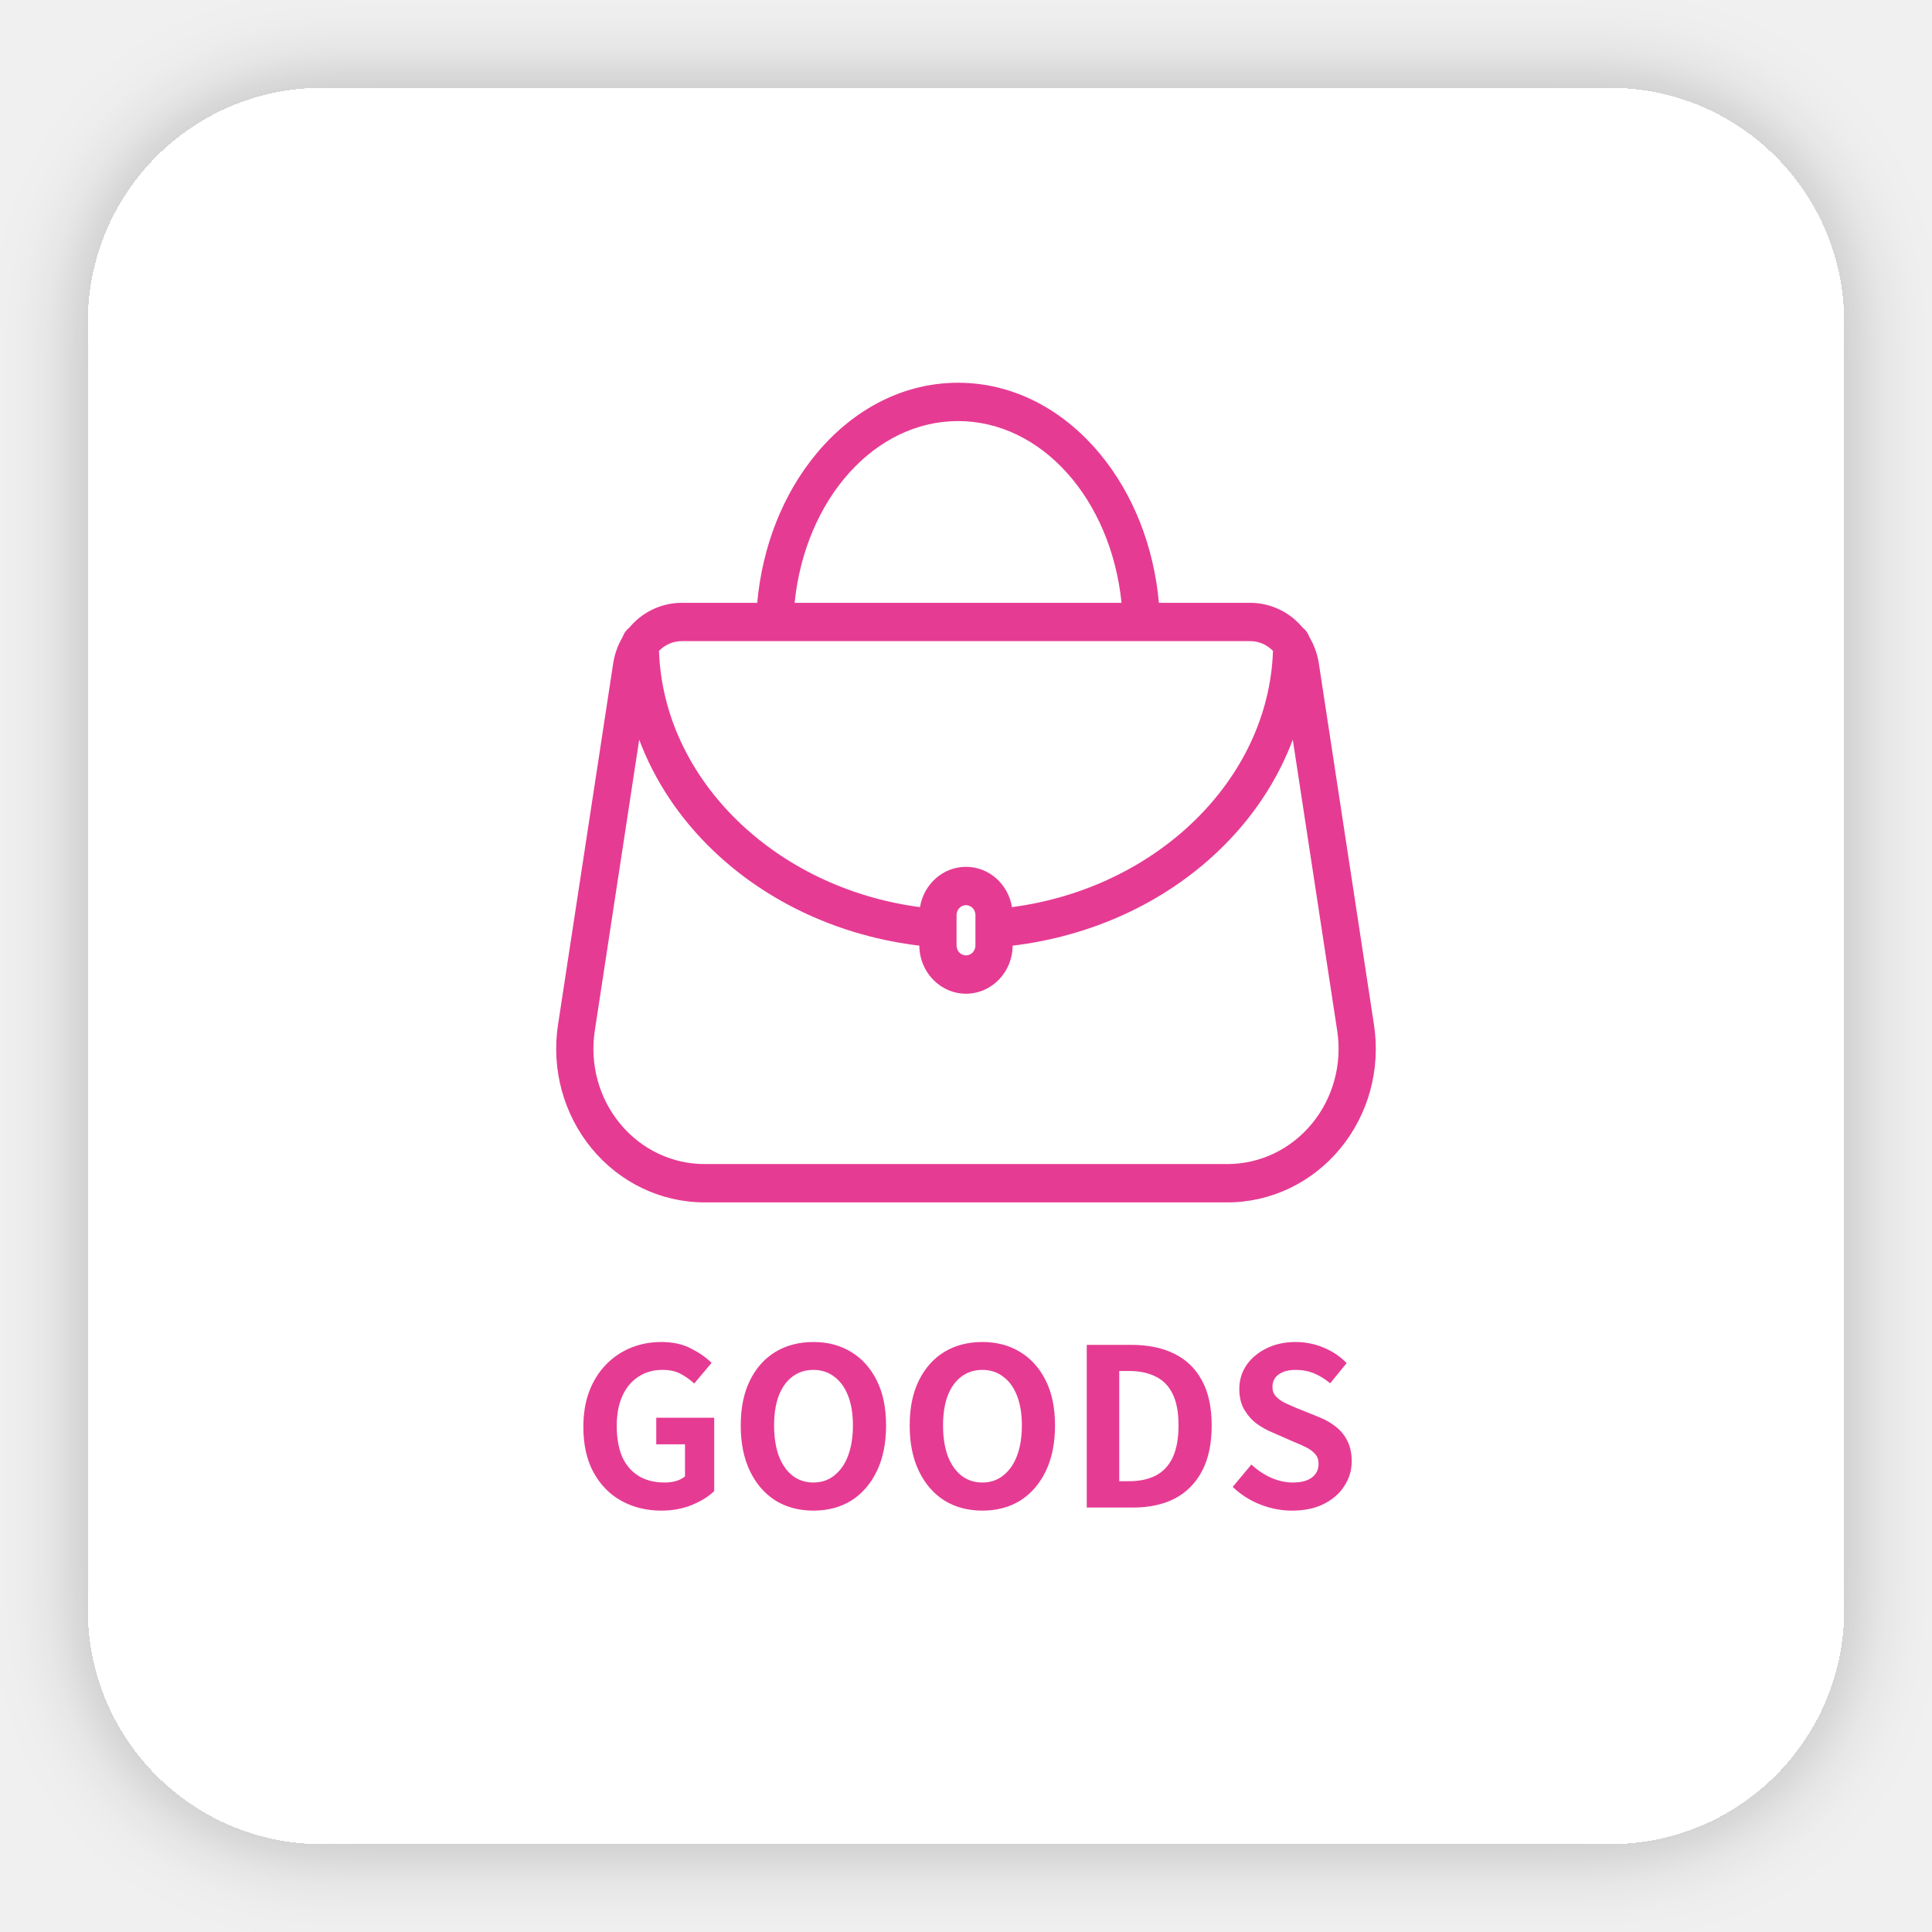
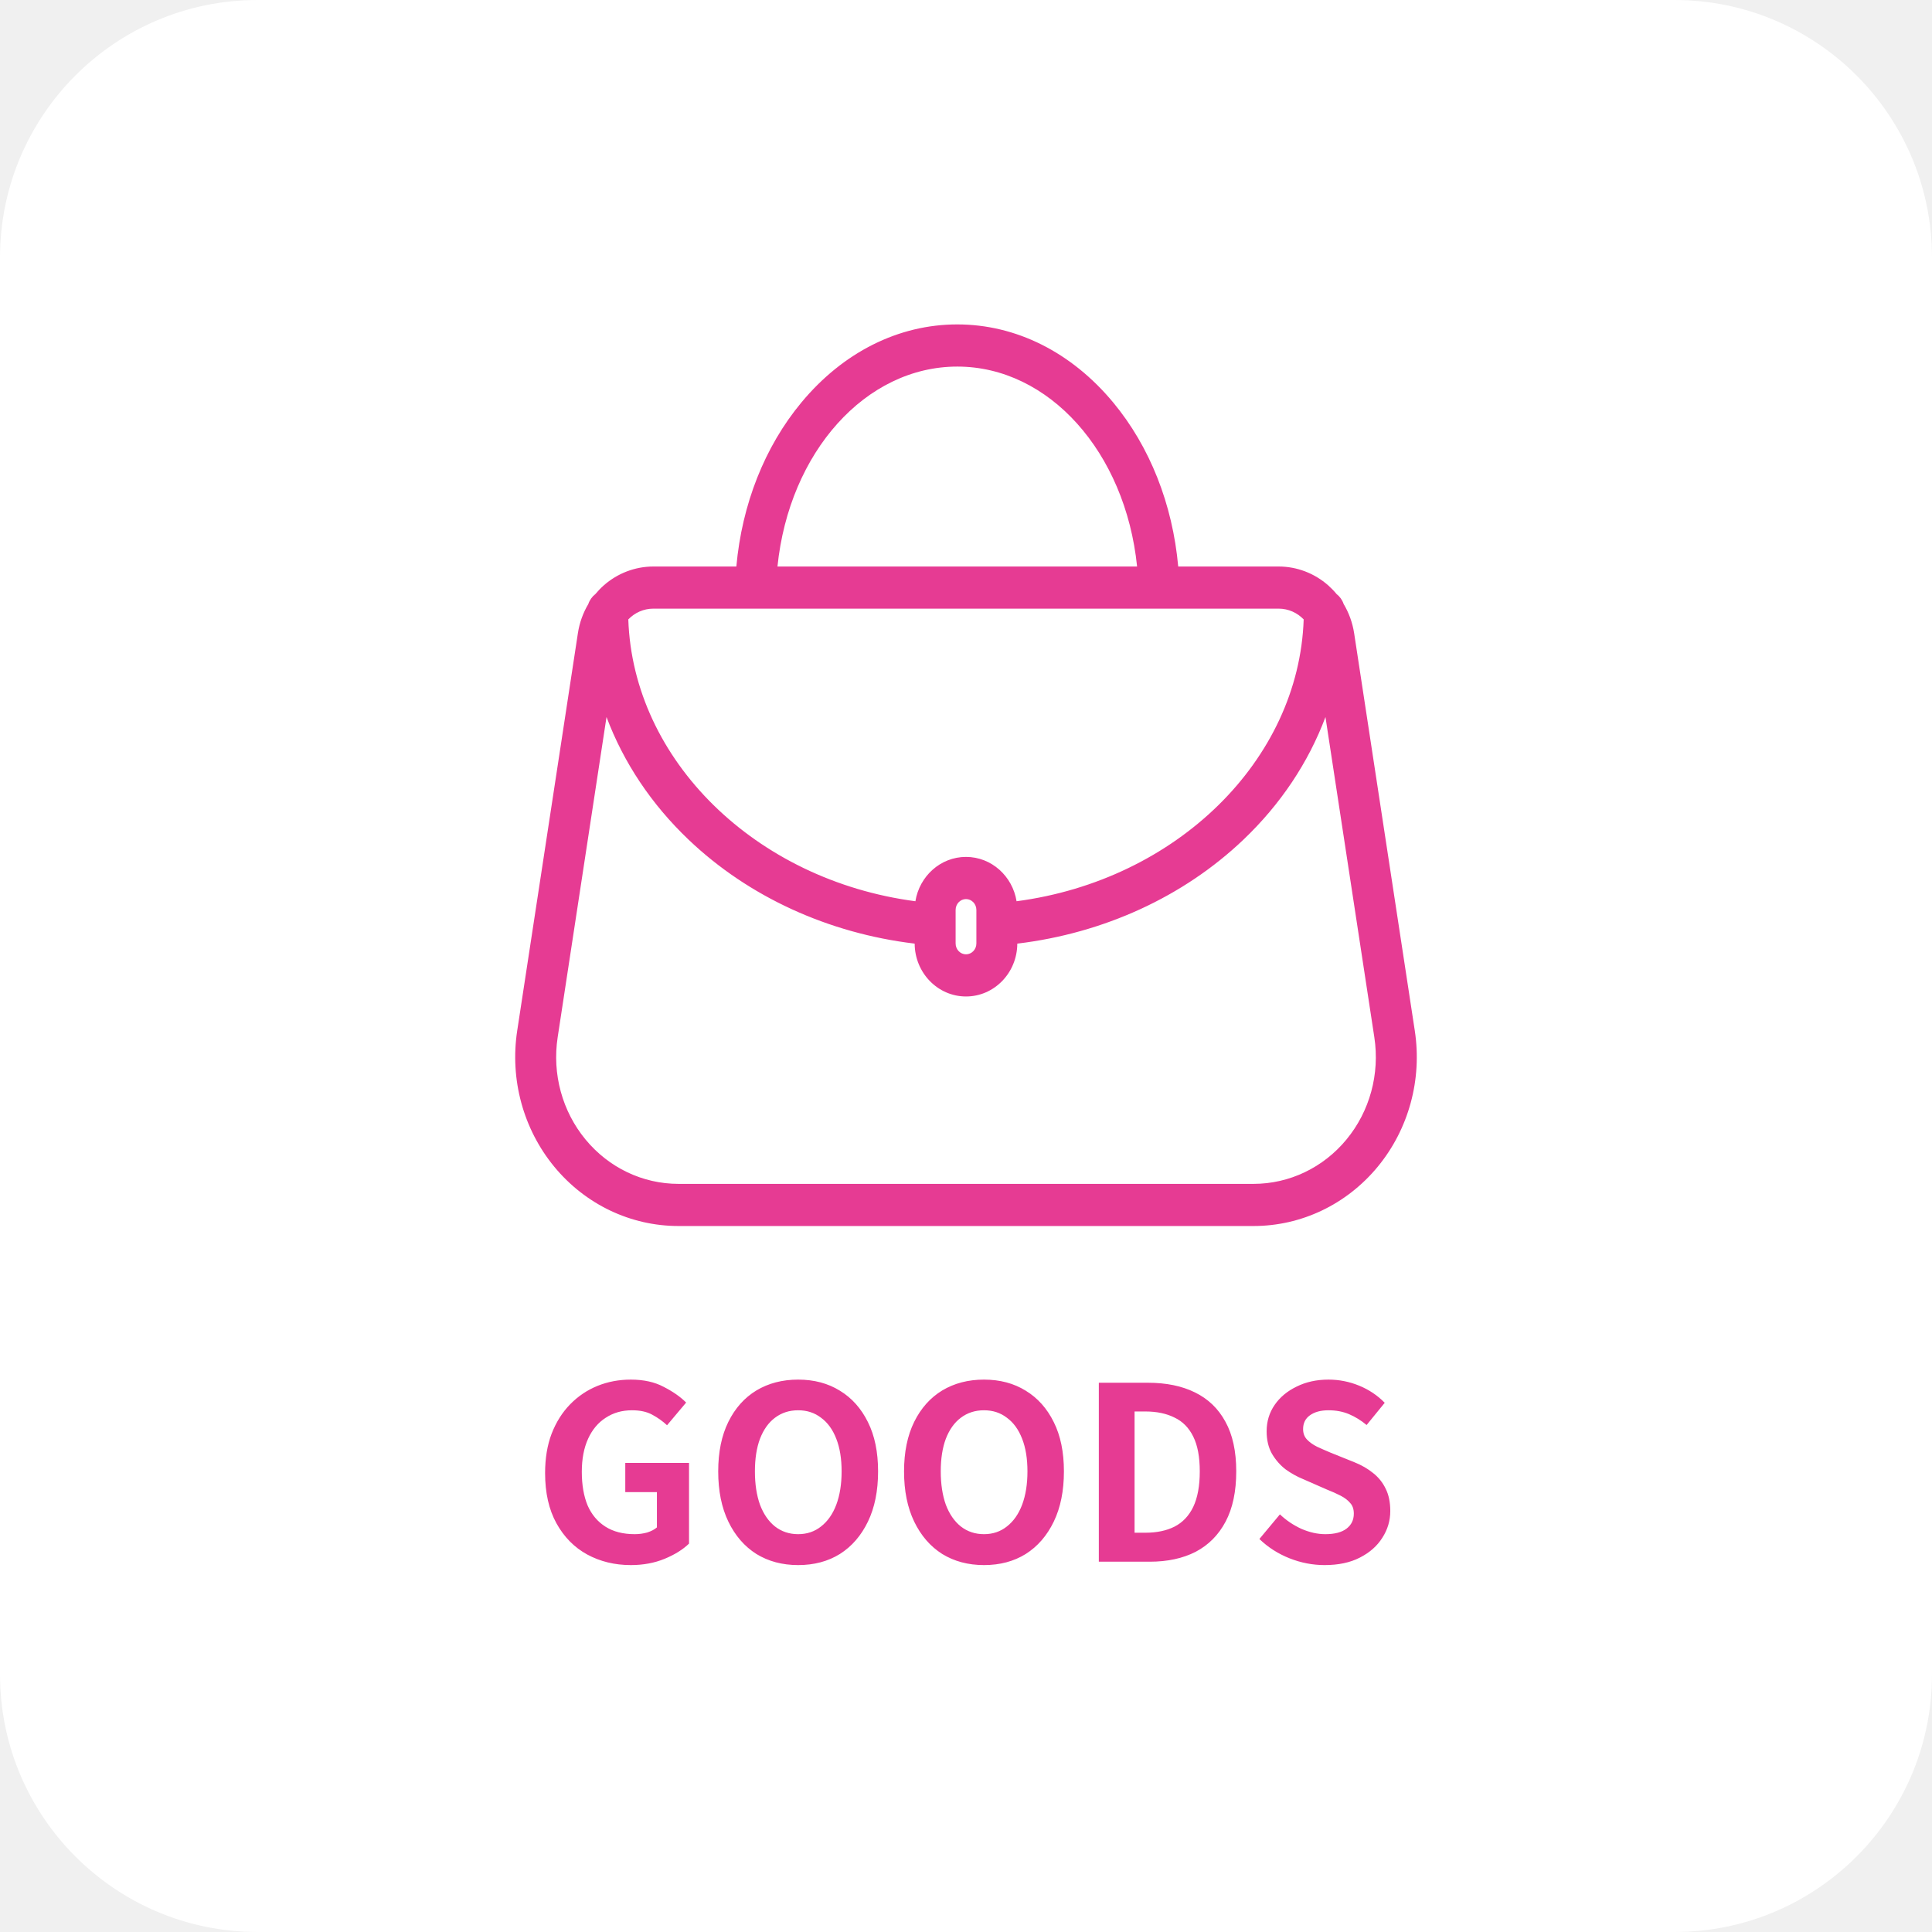
- <svg xmlns="http://www.w3.org/2000/svg" width="132" height="132" viewBox="0 0 132 132" fill="none">
-   <g filter="url(#filter0_d_13_7193)">
-     <rect x="6" y="6" width="120" height="120" rx="16" fill="white" shape-rendering="crispEdges" />
-     <path d="M45.182 103.21C44.182 103.21 43.277 102.99 42.467 102.55C41.667 102.11 41.032 101.465 40.562 100.615C40.092 99.765 39.857 98.725 39.857 97.495C39.857 96.575 39.992 95.76 40.262 95.05C40.542 94.33 40.927 93.72 41.417 93.22C41.907 92.72 42.472 92.34 43.112 92.08C43.752 91.82 44.442 91.69 45.182 91.69C45.982 91.69 46.662 91.84 47.222 92.14C47.792 92.43 48.257 92.755 48.617 93.115L47.432 94.525C47.152 94.265 46.842 94.045 46.502 93.865C46.172 93.685 45.757 93.595 45.257 93.595C44.637 93.595 44.092 93.75 43.622 94.06C43.152 94.36 42.787 94.795 42.527 95.365C42.267 95.935 42.137 96.62 42.137 97.42C42.137 98.23 42.257 98.925 42.497 99.505C42.747 100.075 43.117 100.515 43.607 100.825C44.097 101.135 44.702 101.29 45.422 101.29C45.692 101.29 45.952 101.255 46.202 101.185C46.452 101.105 46.652 101 46.802 100.87V98.68H44.837V96.865H48.797V101.875C48.417 102.245 47.912 102.56 47.282 102.82C46.652 103.08 45.952 103.21 45.182 103.21ZM55.574 103.21C54.594 103.21 53.729 102.98 52.979 102.52C52.239 102.05 51.659 101.38 51.239 100.51C50.819 99.64 50.609 98.6 50.609 97.39C50.609 96.19 50.819 95.165 51.239 94.315C51.659 93.465 52.239 92.815 52.979 92.365C53.729 91.915 54.594 91.69 55.574 91.69C56.564 91.69 57.429 91.92 58.169 92.38C58.909 92.83 59.489 93.48 59.909 94.33C60.329 95.17 60.539 96.19 60.539 97.39C60.539 98.6 60.329 99.64 59.909 100.51C59.489 101.38 58.909 102.05 58.169 102.52C57.429 102.98 56.564 103.21 55.574 103.21ZM55.574 101.29C56.124 101.29 56.599 101.13 56.999 100.81C57.409 100.49 57.724 100.04 57.944 99.46C58.164 98.87 58.274 98.18 58.274 97.39C58.274 96.6 58.164 95.925 57.944 95.365C57.724 94.795 57.409 94.36 56.999 94.06C56.599 93.75 56.124 93.595 55.574 93.595C55.024 93.595 54.544 93.75 54.134 94.06C53.734 94.36 53.424 94.795 53.204 95.365C52.994 95.925 52.889 96.6 52.889 97.39C52.889 98.18 52.994 98.87 53.204 99.46C53.424 100.04 53.734 100.49 54.134 100.81C54.544 101.13 55.024 101.29 55.574 101.29ZM67.117 103.21C66.137 103.21 65.272 102.98 64.522 102.52C63.782 102.05 63.202 101.38 62.782 100.51C62.362 99.64 62.152 98.6 62.152 97.39C62.152 96.19 62.362 95.165 62.782 94.315C63.202 93.465 63.782 92.815 64.522 92.365C65.272 91.915 66.137 91.69 67.117 91.69C68.107 91.69 68.972 91.92 69.712 92.38C70.452 92.83 71.032 93.48 71.452 94.33C71.872 95.17 72.082 96.19 72.082 97.39C72.082 98.6 71.872 99.64 71.452 100.51C71.032 101.38 70.452 102.05 69.712 102.52C68.972 102.98 68.107 103.21 67.117 103.21ZM67.117 101.29C67.667 101.29 68.142 101.13 68.542 100.81C68.952 100.49 69.267 100.04 69.487 99.46C69.707 98.87 69.817 98.18 69.817 97.39C69.817 96.6 69.707 95.925 69.487 95.365C69.267 94.795 68.952 94.36 68.542 94.06C68.142 93.75 67.667 93.595 67.117 93.595C66.567 93.595 66.087 93.75 65.677 94.06C65.277 94.36 64.967 94.795 64.747 95.365C64.537 95.925 64.432 96.6 64.432 97.39C64.432 98.18 64.537 98.87 64.747 99.46C64.967 100.04 65.277 100.49 65.677 100.81C66.087 101.13 66.567 101.29 67.117 101.29ZM74.25 103V91.885H77.295C78.435 91.885 79.41 92.085 80.22 92.485C81.04 92.885 81.67 93.49 82.11 94.3C82.56 95.11 82.785 96.14 82.785 97.39C82.785 98.64 82.565 99.68 82.125 100.51C81.685 101.34 81.065 101.965 80.265 102.385C79.465 102.795 78.515 103 77.415 103H74.25ZM76.47 101.2H77.145C77.845 101.2 78.445 101.075 78.945 100.825C79.455 100.565 79.845 100.155 80.115 99.595C80.385 99.025 80.52 98.29 80.52 97.39C80.52 96.49 80.385 95.77 80.115 95.23C79.845 94.68 79.455 94.285 78.945 94.045C78.445 93.795 77.845 93.67 77.145 93.67H76.47V101.2ZM88.273 103.21C87.533 103.21 86.808 103.07 86.098 102.79C85.388 102.51 84.763 102.11 84.223 101.59L85.498 100.06C85.888 100.43 86.333 100.73 86.833 100.96C87.343 101.18 87.838 101.29 88.318 101.29C88.898 101.29 89.338 101.175 89.638 100.945C89.938 100.715 90.088 100.405 90.088 100.015C90.088 99.735 90.013 99.515 89.863 99.355C89.723 99.185 89.528 99.035 89.278 98.905C89.028 98.775 88.738 98.645 88.408 98.515L86.938 97.87C86.568 97.72 86.208 97.52 85.858 97.27C85.518 97.01 85.233 96.685 85.003 96.295C84.783 95.905 84.673 95.44 84.673 94.9C84.673 94.29 84.838 93.745 85.168 93.265C85.498 92.785 85.953 92.405 86.533 92.125C87.113 91.835 87.773 91.69 88.513 91.69C89.173 91.69 89.808 91.815 90.418 92.065C91.028 92.315 91.558 92.67 92.008 93.13L90.883 94.51C90.533 94.22 90.168 93.995 89.788 93.835C89.408 93.675 88.983 93.595 88.513 93.595C88.033 93.595 87.648 93.7 87.358 93.91C87.078 94.11 86.938 94.395 86.938 94.765C86.938 95.025 87.018 95.24 87.178 95.41C87.338 95.58 87.548 95.73 87.808 95.86C88.068 95.98 88.353 96.105 88.663 96.235L90.118 96.82C90.568 97 90.958 97.225 91.288 97.495C91.628 97.765 91.888 98.09 92.068 98.47C92.258 98.85 92.353 99.31 92.353 99.85C92.353 100.45 92.188 101.005 91.858 101.515C91.538 102.025 91.073 102.435 90.463 102.745C89.863 103.055 89.133 103.21 88.273 103.21Z" fill="#E63B93" />
-     <path d="M93.646 70.052L89.878 45.365C89.783 44.741 89.567 44.15 89.25 43.621C89.181 43.392 89.04 43.197 88.855 43.061C88.701 42.875 88.533 42.7 88.351 42.539C87.534 41.816 86.492 41.417 85.418 41.417H78.972C78.661 37.52 77.255 33.903 74.96 31.141C72.409 28.072 69.035 26.382 65.459 26.382C61.882 26.382 58.508 28.072 55.957 31.141C53.662 33.902 52.257 37.519 51.946 41.417H46.582C45.508 41.417 44.466 41.816 43.649 42.539C43.467 42.7 43.299 42.875 43.145 43.061C42.96 43.197 42.819 43.392 42.75 43.621C42.432 44.149 42.217 44.741 42.122 45.365L38.354 70.052C37.901 73.022 38.722 76.036 40.607 78.322C42.492 80.608 45.238 81.919 48.141 81.919H83.86C86.762 81.919 89.508 80.608 91.393 78.322C93.278 76.036 94.099 73.022 93.646 70.052ZM65.459 28.537C71.378 28.537 76.238 34.111 76.885 41.418H54.032C54.679 34.111 59.539 28.537 65.459 28.537ZM46.582 43.572H77.989H77.99H85.418C86.124 43.572 86.764 43.88 87.211 44.383C86.962 53.377 79.111 61.003 68.944 62.241C68.808 60.682 67.54 59.456 66 59.456C64.46 59.456 63.192 60.682 63.056 62.241C52.889 61.003 45.038 53.377 44.789 44.383C45.236 43.88 45.875 43.572 46.582 43.572ZM66.877 62.519V64.598C66.877 65.099 66.484 65.507 66 65.507C65.516 65.507 65.123 65.099 65.123 64.598V62.519C65.123 62.018 65.516 61.611 66 61.611C66.484 61.611 66.877 62.019 66.877 62.519ZM89.811 76.922C88.322 78.728 86.152 79.764 83.859 79.764H48.141C45.848 79.764 43.678 78.728 42.189 76.922C40.699 75.116 40.05 72.735 40.408 70.389L43.584 49.582C44.579 52.696 46.397 55.577 48.936 57.993C52.668 61.546 57.647 63.803 63.043 64.408V64.598C63.043 66.287 64.369 67.661 66 67.661C67.63 67.661 68.957 66.287 68.957 64.598V64.408C74.353 63.803 79.332 61.546 83.064 57.993C85.603 55.577 87.421 52.696 88.416 49.582L91.592 70.389C91.95 72.735 91.301 75.116 89.811 76.922Z" fill="#E63B93" />
-     <path d="M65.459 26.15C69.113 26.151 72.55 27.879 75.139 30.994C77.425 33.745 78.833 37.328 79.181 41.187H85.418C86.549 41.187 87.646 41.605 88.505 42.365L88.78 42.63C88.863 42.716 88.941 42.805 89.017 42.897C89.218 43.051 89.371 43.265 89.455 43.513C89.784 44.064 90.008 44.681 90.108 45.33L93.875 70.017C94.338 73.05 93.5 76.131 91.572 78.469C89.644 80.806 86.833 82.15 83.86 82.15H48.14C45.167 82.15 42.356 80.806 40.428 78.469C38.501 76.131 37.662 73.05 38.125 70.017L41.894 45.33C41.992 44.684 42.213 44.069 42.54 43.52C42.624 43.27 42.779 43.053 42.982 42.897C43.139 42.708 43.31 42.529 43.495 42.365C44.354 41.605 45.451 41.187 46.582 41.187H51.736C52.084 37.327 53.493 33.745 55.78 30.994C58.369 27.879 61.806 26.15 65.459 26.15ZM65.459 26.614C61.96 26.614 58.648 28.266 56.135 31.289C53.874 34.01 52.484 37.58 52.176 41.435C52.167 41.556 52.066 41.649 51.946 41.649H46.582C45.566 41.649 44.578 42.026 43.803 42.712V42.713C43.63 42.865 43.47 43.031 43.324 43.209C43.312 43.224 43.297 43.238 43.282 43.249C43.138 43.355 43.026 43.507 42.971 43.688C42.966 43.706 42.958 43.724 42.949 43.74C42.647 44.242 42.441 44.806 42.351 45.399L38.583 70.088C38.139 72.993 38.943 75.941 40.785 78.175C42.628 80.408 45.309 81.686 48.14 81.686H83.86C86.692 81.686 89.372 80.409 91.215 78.175C93.058 75.941 93.86 72.993 93.417 70.088L89.65 45.399C89.559 44.806 89.353 44.243 89.052 43.74C89.042 43.724 89.034 43.706 89.029 43.688C88.975 43.508 88.863 43.355 88.719 43.249C88.703 43.238 88.689 43.224 88.676 43.209C88.53 43.031 88.37 42.864 88.197 42.712C87.422 42.026 86.434 41.649 85.418 41.649H78.971C78.851 41.649 78.75 41.556 78.741 41.435C78.433 37.581 77.043 34.01 74.782 31.289C72.269 28.267 68.958 26.614 65.459 26.614ZM88.434 49.351C88.541 49.359 88.628 49.441 88.645 49.547L91.82 70.353C92.188 72.763 91.522 75.212 89.99 77.069C88.458 78.927 86.224 79.994 83.86 79.995H48.14C45.777 79.994 43.543 78.927 42.01 77.069C40.478 75.212 39.812 72.763 40.18 70.353L43.355 49.547L43.38 49.473C43.416 49.405 43.486 49.357 43.566 49.351C43.673 49.342 43.772 49.41 43.804 49.512C44.787 52.587 46.583 55.435 49.095 57.826C52.788 61.341 57.719 63.578 63.068 64.178C63.185 64.191 63.275 64.29 63.275 64.408V64.598C63.275 66.167 64.505 67.429 66 67.429C67.495 67.429 68.725 66.167 68.725 64.598V64.408C68.725 64.29 68.815 64.191 68.932 64.178C74.281 63.578 79.212 61.341 82.905 57.826C85.417 55.435 87.213 52.587 88.196 49.512L88.232 49.443C88.278 49.381 88.353 49.344 88.434 49.351ZM88.327 50.536C87.273 53.349 85.547 55.949 83.223 58.161C79.499 61.705 74.551 63.966 69.186 64.61C69.18 66.414 67.762 67.893 66 67.893C64.238 67.893 62.819 66.413 62.812 64.61C57.448 63.966 52.5 61.705 48.777 58.161C46.453 55.949 44.726 53.349 43.672 50.536L40.638 70.424C40.289 72.706 40.92 75.021 42.367 76.775C43.814 78.529 45.918 79.532 48.14 79.532H83.86C86.082 79.532 88.187 78.529 89.633 76.775C91.08 75.021 91.711 72.706 91.362 70.424L88.327 50.536ZM66.645 62.519C66.645 62.139 66.348 61.843 66 61.843C65.652 61.843 65.355 62.138 65.355 62.519V64.598C65.355 64.979 65.652 65.275 66 65.275C66.348 65.274 66.645 64.979 66.645 64.598V62.519ZM85.418 43.341C86.193 43.341 86.895 43.68 87.384 44.23C87.423 44.274 87.444 44.331 87.442 44.39C87.19 53.521 79.228 61.222 68.972 62.471C68.91 62.478 68.848 62.46 68.799 62.421C68.751 62.382 68.719 62.324 68.713 62.261C68.587 60.814 67.412 59.688 66 59.688C64.588 59.688 63.413 60.814 63.287 62.261C63.281 62.324 63.25 62.382 63.201 62.421C63.152 62.46 63.09 62.478 63.028 62.471C52.772 61.222 44.811 53.521 44.558 44.39C44.556 44.331 44.577 44.274 44.616 44.23C45.105 43.68 45.807 43.341 46.582 43.341H85.418ZM46.582 43.804C45.976 43.804 45.425 44.056 45.025 44.473C45.321 53.22 52.927 60.671 62.857 61.978C63.108 60.424 64.414 59.224 66 59.224C67.586 59.224 68.891 60.424 69.141 61.978C79.072 60.671 86.678 53.221 86.974 44.473C86.574 44.057 86.023 43.804 85.418 43.804H46.582ZM65.459 28.306C71.54 28.306 76.462 34.018 77.115 41.398C77.121 41.462 77.1 41.526 77.056 41.574C77.013 41.622 76.95 41.649 76.885 41.649H54.032C53.967 41.649 53.906 41.622 53.862 41.574C53.818 41.526 53.796 41.462 53.802 41.398C54.455 34.018 59.378 28.306 65.459 28.306ZM65.459 28.769C59.769 28.769 55.018 34.078 54.29 41.187H76.627C75.898 34.078 71.15 28.769 65.459 28.769ZM67.109 64.598C67.109 65.219 66.619 65.738 66 65.739C65.381 65.739 64.891 65.219 64.891 64.598V62.519C64.891 61.898 65.381 61.379 66 61.379C66.619 61.379 67.109 61.899 67.109 62.519V64.598Z" fill="#E63B93" />
-   </g>
-   <defs>
-     <filter id="filter0_d_13_7193" x="0" y="0" width="132" height="132" filterUnits="userSpaceOnUse" color-interpolation-filters="sRGB">
-       <feFlood flood-opacity="0" result="BackgroundImageFix" />
-       <feColorMatrix in="SourceAlpha" type="matrix" values="0 0 0 0 0 0 0 0 0 0 0 0 0 0 0 0 0 0 127 0" result="hardAlpha" />
-       <feOffset />
-       <feGaussianBlur stdDeviation="3" />
-       <feComposite in2="hardAlpha" operator="out" />
-       <feColorMatrix type="matrix" values="0 0 0 0 0 0 0 0 0 0 0 0 0 0 0 0 0 0 0.25 0" />
-       <feBlend mode="normal" in2="BackgroundImageFix" result="effect1_dropShadow_13_7193" />
-       <feBlend mode="normal" in="SourceGraphic" in2="effect1_dropShadow_13_7193" result="shape" />
-     </filter>
-   </defs>
+ <svg xmlns="http://www.w3.org/2000/svg" width="120" height="120" viewBox="0 0 120 120" fill="none">
+   <rect width="120" height="120" rx="16" fill="white" />
+   <path d="M39.182 97.21C38.182 97.21 37.277 96.99 36.467 96.55C35.667 96.11 35.032 95.465 34.562 94.615C34.092 93.765 33.857 92.725 33.857 91.495C33.857 90.575 33.992 89.76 34.262 89.05C34.542 88.33 34.927 87.72 35.417 87.22C35.907 86.72 36.472 86.34 37.112 86.08C37.752 85.82 38.442 85.69 39.182 85.69C39.982 85.69 40.662 85.84 41.222 86.14C41.792 86.43 42.257 86.755 42.617 87.115L41.432 88.525C41.152 88.265 40.842 88.045 40.502 87.865C40.172 87.685 39.757 87.595 39.257 87.595C38.637 87.595 38.092 87.75 37.622 88.06C37.152 88.36 36.787 88.795 36.527 89.365C36.267 89.935 36.137 90.62 36.137 91.42C36.137 92.23 36.257 92.925 36.497 93.505C36.747 94.075 37.117 94.515 37.607 94.825C38.097 95.135 38.702 95.29 39.422 95.29C39.692 95.29 39.952 95.255 40.202 95.185C40.452 95.105 40.652 95 40.802 94.87V92.68H38.837V90.865H42.797V95.875C42.417 96.245 41.912 96.56 41.282 96.82C40.652 97.08 39.952 97.21 39.182 97.21ZM49.574 97.21C48.594 97.21 47.729 96.98 46.979 96.52C46.239 96.05 45.659 95.38 45.239 94.51C44.819 93.64 44.609 92.6 44.609 91.39C44.609 90.19 44.819 89.165 45.239 88.315C45.659 87.465 46.239 86.815 46.979 86.365C47.729 85.915 48.594 85.69 49.574 85.69C50.564 85.69 51.429 85.92 52.169 86.38C52.909 86.83 53.489 87.48 53.909 88.33C54.329 89.17 54.539 90.19 54.539 91.39C54.539 92.6 54.329 93.64 53.909 94.51C53.489 95.38 52.909 96.05 52.169 96.52C51.429 96.98 50.564 97.21 49.574 97.21ZM49.574 95.29C50.124 95.29 50.599 95.13 50.999 94.81C51.409 94.49 51.724 94.04 51.944 93.46C52.164 92.87 52.274 92.18 52.274 91.39C52.274 90.6 52.164 89.925 51.944 89.365C51.724 88.795 51.409 88.36 50.999 88.06C50.599 87.75 50.124 87.595 49.574 87.595C49.024 87.595 48.544 87.75 48.134 88.06C47.734 88.36 47.424 88.795 47.204 89.365C46.994 89.925 46.889 90.6 46.889 91.39C46.889 92.18 46.994 92.87 47.204 93.46C47.424 94.04 47.734 94.49 48.134 94.81C48.544 95.13 49.024 95.29 49.574 95.29ZM61.117 97.21C60.137 97.21 59.272 96.98 58.522 96.52C57.782 96.05 57.202 95.38 56.782 94.51C56.362 93.64 56.152 92.6 56.152 91.39C56.152 90.19 56.362 89.165 56.782 88.315C57.202 87.465 57.782 86.815 58.522 86.365C59.272 85.915 60.137 85.69 61.117 85.69C62.107 85.69 62.972 85.92 63.712 86.38C64.452 86.83 65.032 87.48 65.452 88.33C65.872 89.17 66.082 90.19 66.082 91.39C66.082 92.6 65.872 93.64 65.452 94.51C65.032 95.38 64.452 96.05 63.712 96.52C62.972 96.98 62.107 97.21 61.117 97.21ZM61.117 95.29C61.667 95.29 62.142 95.13 62.542 94.81C62.952 94.49 63.267 94.04 63.487 93.46C63.707 92.87 63.817 92.18 63.817 91.39C63.817 90.6 63.707 89.925 63.487 89.365C63.267 88.795 62.952 88.36 62.542 88.06C62.142 87.75 61.667 87.595 61.117 87.595C60.567 87.595 60.087 87.75 59.677 88.06C59.277 88.36 58.967 88.795 58.747 89.365C58.537 89.925 58.432 90.6 58.432 91.39C58.432 92.18 58.537 92.87 58.747 93.46C58.967 94.04 59.277 94.49 59.677 94.81C60.087 95.13 60.567 95.29 61.117 95.29ZM68.25 97V85.885H71.295C72.435 85.885 73.41 86.085 74.22 86.485C75.04 86.885 75.67 87.49 76.11 88.3C76.56 89.11 76.785 90.14 76.785 91.39C76.785 92.64 76.565 93.68 76.125 94.51C75.685 95.34 75.065 95.965 74.265 96.385C73.465 96.795 72.515 97 71.415 97H68.25ZM70.47 95.2H71.145C71.845 95.2 72.445 95.075 72.945 94.825C73.455 94.565 73.845 94.155 74.115 93.595C74.385 93.025 74.52 92.29 74.52 91.39C74.52 90.49 74.385 89.77 74.115 89.23C73.845 88.68 73.455 88.285 72.945 88.045C72.445 87.795 71.845 87.67 71.145 87.67H70.47V95.2ZM82.273 97.21C81.533 97.21 80.808 97.07 80.098 96.79C79.388 96.51 78.763 96.11 78.223 95.59L79.498 94.06C79.888 94.43 80.333 94.73 80.833 94.96C81.343 95.18 81.838 95.29 82.318 95.29C82.898 95.29 83.338 95.175 83.638 94.945C83.938 94.715 84.088 94.405 84.088 94.015C84.088 93.735 84.013 93.515 83.863 93.355C83.723 93.185 83.528 93.035 83.278 92.905C83.028 92.775 82.738 92.645 82.408 92.515L80.938 91.87C80.568 91.72 80.208 91.52 79.858 91.27C79.518 91.01 79.233 90.685 79.003 90.295C78.783 89.905 78.673 89.44 78.673 88.9C78.673 88.29 78.838 87.745 79.168 87.265C79.498 86.785 79.953 86.405 80.533 86.125C81.113 85.835 81.773 85.69 82.513 85.69C83.173 85.69 83.808 85.815 84.418 86.065C85.028 86.315 85.558 86.67 86.008 87.13L84.883 88.51C84.533 88.22 84.168 87.995 83.788 87.835C83.408 87.675 82.983 87.595 82.513 87.595C82.033 87.595 81.648 87.7 81.358 87.91C81.078 88.11 80.938 88.395 80.938 88.765C80.938 89.025 81.018 89.24 81.178 89.41C81.338 89.58 81.548 89.73 81.808 89.86C82.068 89.98 82.353 90.105 82.663 90.235L84.118 90.82C84.568 91 84.958 91.225 85.288 91.495C85.628 91.765 85.888 92.09 86.068 92.47C86.258 92.85 86.353 93.31 86.353 93.85C86.353 94.45 86.188 95.005 85.858 95.515C85.538 96.025 85.073 96.435 84.463 96.745C83.863 97.055 83.133 97.21 82.273 97.21Z" fill="#E63B93" />
+   <path d="M87.646 64.052L83.878 39.365C83.783 38.741 83.567 38.15 83.25 37.621C83.181 37.392 83.04 37.197 82.854 37.061C82.701 36.875 82.533 36.7 82.351 36.539C81.534 35.816 80.492 35.417 79.418 35.417H72.971C72.66 31.52 71.255 27.903 68.96 25.141C66.409 22.072 63.035 20.382 59.459 20.382C55.882 20.382 52.508 22.072 49.957 25.141C47.662 27.902 46.257 31.519 45.946 35.417H40.582C39.508 35.417 38.466 35.816 37.649 36.539C37.467 36.7 37.299 36.875 37.145 37.061C36.96 37.197 36.819 37.392 36.75 37.621C36.432 38.149 36.217 38.741 36.122 39.365L32.354 64.052C31.9 67.022 32.721 70.036 34.607 72.322C36.492 74.608 39.238 75.919 42.14 75.919H77.859C80.762 75.919 83.507 74.608 85.393 72.322C87.278 70.036 88.099 67.022 87.646 64.052ZM59.459 22.537C65.378 22.537 70.238 28.111 70.885 35.418H48.032C48.679 28.111 53.539 22.537 59.459 22.537ZM40.582 37.572H71.989H71.99H79.418C80.124 37.572 80.764 37.88 81.21 38.383C80.962 47.377 73.111 55.003 62.944 56.241C62.807 54.682 61.54 53.456 60 53.456C58.46 53.456 57.192 54.682 57.055 56.241C46.889 55.003 39.038 47.377 38.789 38.383C39.236 37.88 39.875 37.572 40.582 37.572ZM60.877 56.519V58.598C60.877 59.099 60.483 59.507 60 59.507C59.516 59.507 59.123 59.099 59.123 58.598V56.519C59.123 56.018 59.516 55.611 60 55.611C60.483 55.611 60.877 56.019 60.877 56.519ZM83.811 70.922C82.322 72.728 80.152 73.764 77.859 73.764H42.14C39.847 73.764 37.678 72.728 36.188 70.922C34.699 69.116 34.05 66.735 34.408 64.389L37.584 43.582C38.579 46.696 40.397 49.577 42.936 51.993C46.667 55.546 51.646 57.803 57.043 58.408V58.598C57.043 60.287 58.369 61.661 60 61.661C61.63 61.661 62.956 60.287 62.956 58.598V58.408C68.353 57.803 73.332 55.546 77.063 51.993C79.602 49.577 81.42 46.696 82.415 43.582L85.591 64.389C85.949 66.735 85.301 69.116 83.811 70.922Z" fill="#E63B93" />
+   <path d="M59.459 20.15C63.113 20.151 66.55 21.879 69.139 24.994C71.425 27.745 72.833 31.328 73.181 35.187H79.418C80.549 35.187 81.646 35.605 82.505 36.365L82.78 36.63C82.863 36.716 82.941 36.805 83.017 36.897C83.218 37.051 83.371 37.265 83.455 37.513C83.784 38.064 84.008 38.681 84.108 39.33L87.875 64.017C88.338 67.05 87.5 70.131 85.572 72.469C83.644 74.806 80.833 76.15 77.86 76.15H42.14C39.167 76.15 36.356 74.806 34.428 72.469C32.501 70.131 31.662 67.05 32.125 64.017L35.894 39.33C35.992 38.684 36.213 38.069 36.54 37.52C36.624 37.27 36.779 37.053 36.982 36.897C37.139 36.708 37.31 36.529 37.495 36.365C38.354 35.605 39.451 35.187 40.582 35.187H45.736C46.084 31.327 47.493 27.745 49.78 24.994C52.369 21.879 55.806 20.15 59.459 20.15ZM59.459 20.614C55.96 20.614 52.648 22.266 50.135 25.289C47.874 28.01 46.484 31.58 46.176 35.435C46.167 35.556 46.066 35.649 45.946 35.649H40.582C39.566 35.649 38.578 36.026 37.803 36.712V36.713C37.63 36.865 37.47 37.031 37.324 37.209C37.312 37.224 37.297 37.238 37.282 37.249C37.138 37.355 37.026 37.507 36.971 37.688C36.966 37.706 36.958 37.724 36.949 37.74C36.647 38.242 36.441 38.806 36.351 39.399L32.583 64.088C32.139 66.993 32.943 69.941 34.785 72.175C36.628 74.408 39.309 75.686 42.14 75.686H77.86C80.692 75.686 83.372 74.409 85.215 72.175C87.058 69.941 87.86 66.993 87.417 64.088L83.65 39.399C83.559 38.806 83.353 38.243 83.052 37.74C83.042 37.724 83.034 37.706 83.029 37.688C82.975 37.508 82.863 37.355 82.719 37.249C82.703 37.238 82.689 37.224 82.676 37.209C82.53 37.031 82.37 36.864 82.197 36.712C81.422 36.026 80.434 35.649 79.418 35.649H72.971C72.851 35.649 72.75 35.556 72.741 35.435C72.433 31.581 71.043 28.01 68.782 25.289C66.269 22.267 62.958 20.614 59.459 20.614ZM82.434 43.351C82.541 43.359 82.628 43.441 82.645 43.547L85.82 64.353C86.188 66.763 85.522 69.212 83.99 71.069C82.458 72.927 80.224 73.994 77.86 73.995H42.14C39.777 73.994 37.543 72.927 36.01 71.069C34.478 69.212 33.812 66.763 34.18 64.353L37.355 43.547L37.38 43.473C37.416 43.405 37.486 43.357 37.566 43.351C37.673 43.342 37.772 43.41 37.804 43.512C38.787 46.587 40.583 49.435 43.095 51.826C46.788 55.341 51.719 57.578 57.068 58.178C57.185 58.191 57.275 58.29 57.275 58.408V58.598C57.275 60.167 58.505 61.429 60 61.429C61.495 61.429 62.725 60.167 62.725 58.598V58.408C62.725 58.29 62.815 58.191 62.932 58.178C68.281 57.578 73.212 55.341 76.905 51.826C79.417 49.435 81.213 46.587 82.196 43.512L82.232 43.443C82.278 43.381 82.353 43.344 82.434 43.351ZM82.327 44.536C81.273 47.349 79.547 49.949 77.223 52.161C73.499 55.705 68.551 57.966 63.186 58.61C63.18 60.414 61.762 61.893 60 61.893C58.238 61.893 56.819 60.413 56.812 58.61C51.448 57.966 46.5 55.705 42.777 52.161C40.453 49.949 38.726 47.349 37.672 44.536L34.638 64.424C34.289 66.706 34.92 69.021 36.367 70.775C37.814 72.529 39.918 73.532 42.14 73.532H77.86C80.082 73.532 82.187 72.529 83.633 70.775C85.08 69.021 85.711 66.706 85.362 64.424L82.327 44.536ZM60.645 56.519C60.645 56.139 60.348 55.843 60 55.843C59.652 55.843 59.355 56.138 59.355 56.519V58.598C59.355 58.979 59.652 59.275 60 59.275C60.348 59.274 60.645 58.979 60.645 58.598V56.519ZM79.418 37.341C80.193 37.341 80.895 37.68 81.384 38.23C81.423 38.274 81.444 38.331 81.442 38.39C81.19 47.521 73.228 55.222 62.972 56.471C62.91 56.478 62.848 56.46 62.799 56.421C62.751 56.382 62.719 56.324 62.713 56.261C62.587 54.814 61.412 53.688 60 53.688C58.588 53.688 57.413 54.814 57.287 56.261C57.281 56.324 57.25 56.382 57.201 56.421C57.152 56.46 57.09 56.478 57.028 56.471C46.772 55.222 38.811 47.521 38.558 38.39C38.556 38.331 38.577 38.274 38.616 38.23C39.105 37.68 39.807 37.341 40.582 37.341H79.418ZM40.582 37.804C39.976 37.804 39.425 38.056 39.025 38.473C39.321 47.22 46.927 54.671 56.857 55.978C57.108 54.424 58.414 53.224 60 53.224C61.586 53.224 62.891 54.424 63.141 55.978C73.072 54.671 80.678 47.221 80.974 38.473C80.574 38.057 80.023 37.804 79.418 37.804H40.582ZM59.459 22.306C65.54 22.306 70.462 28.018 71.115 35.398C71.121 35.462 71.1 35.526 71.056 35.574C71.013 35.622 70.95 35.649 70.885 35.649H48.032C47.967 35.649 47.906 35.622 47.862 35.574C47.818 35.526 47.796 35.462 47.802 35.398C48.455 28.018 53.378 22.306 59.459 22.306ZM59.459 22.769C53.769 22.769 49.018 28.078 48.29 35.187H70.627C69.898 28.078 65.15 22.769 59.459 22.769ZM61.109 58.598C61.109 59.219 60.619 59.738 60 59.739C59.381 59.739 58.891 59.219 58.891 58.598V56.519C58.891 55.898 59.381 55.379 60 55.379C60.619 55.379 61.109 55.899 61.109 56.519V58.598Z" fill="#E63B93" />
</svg>
